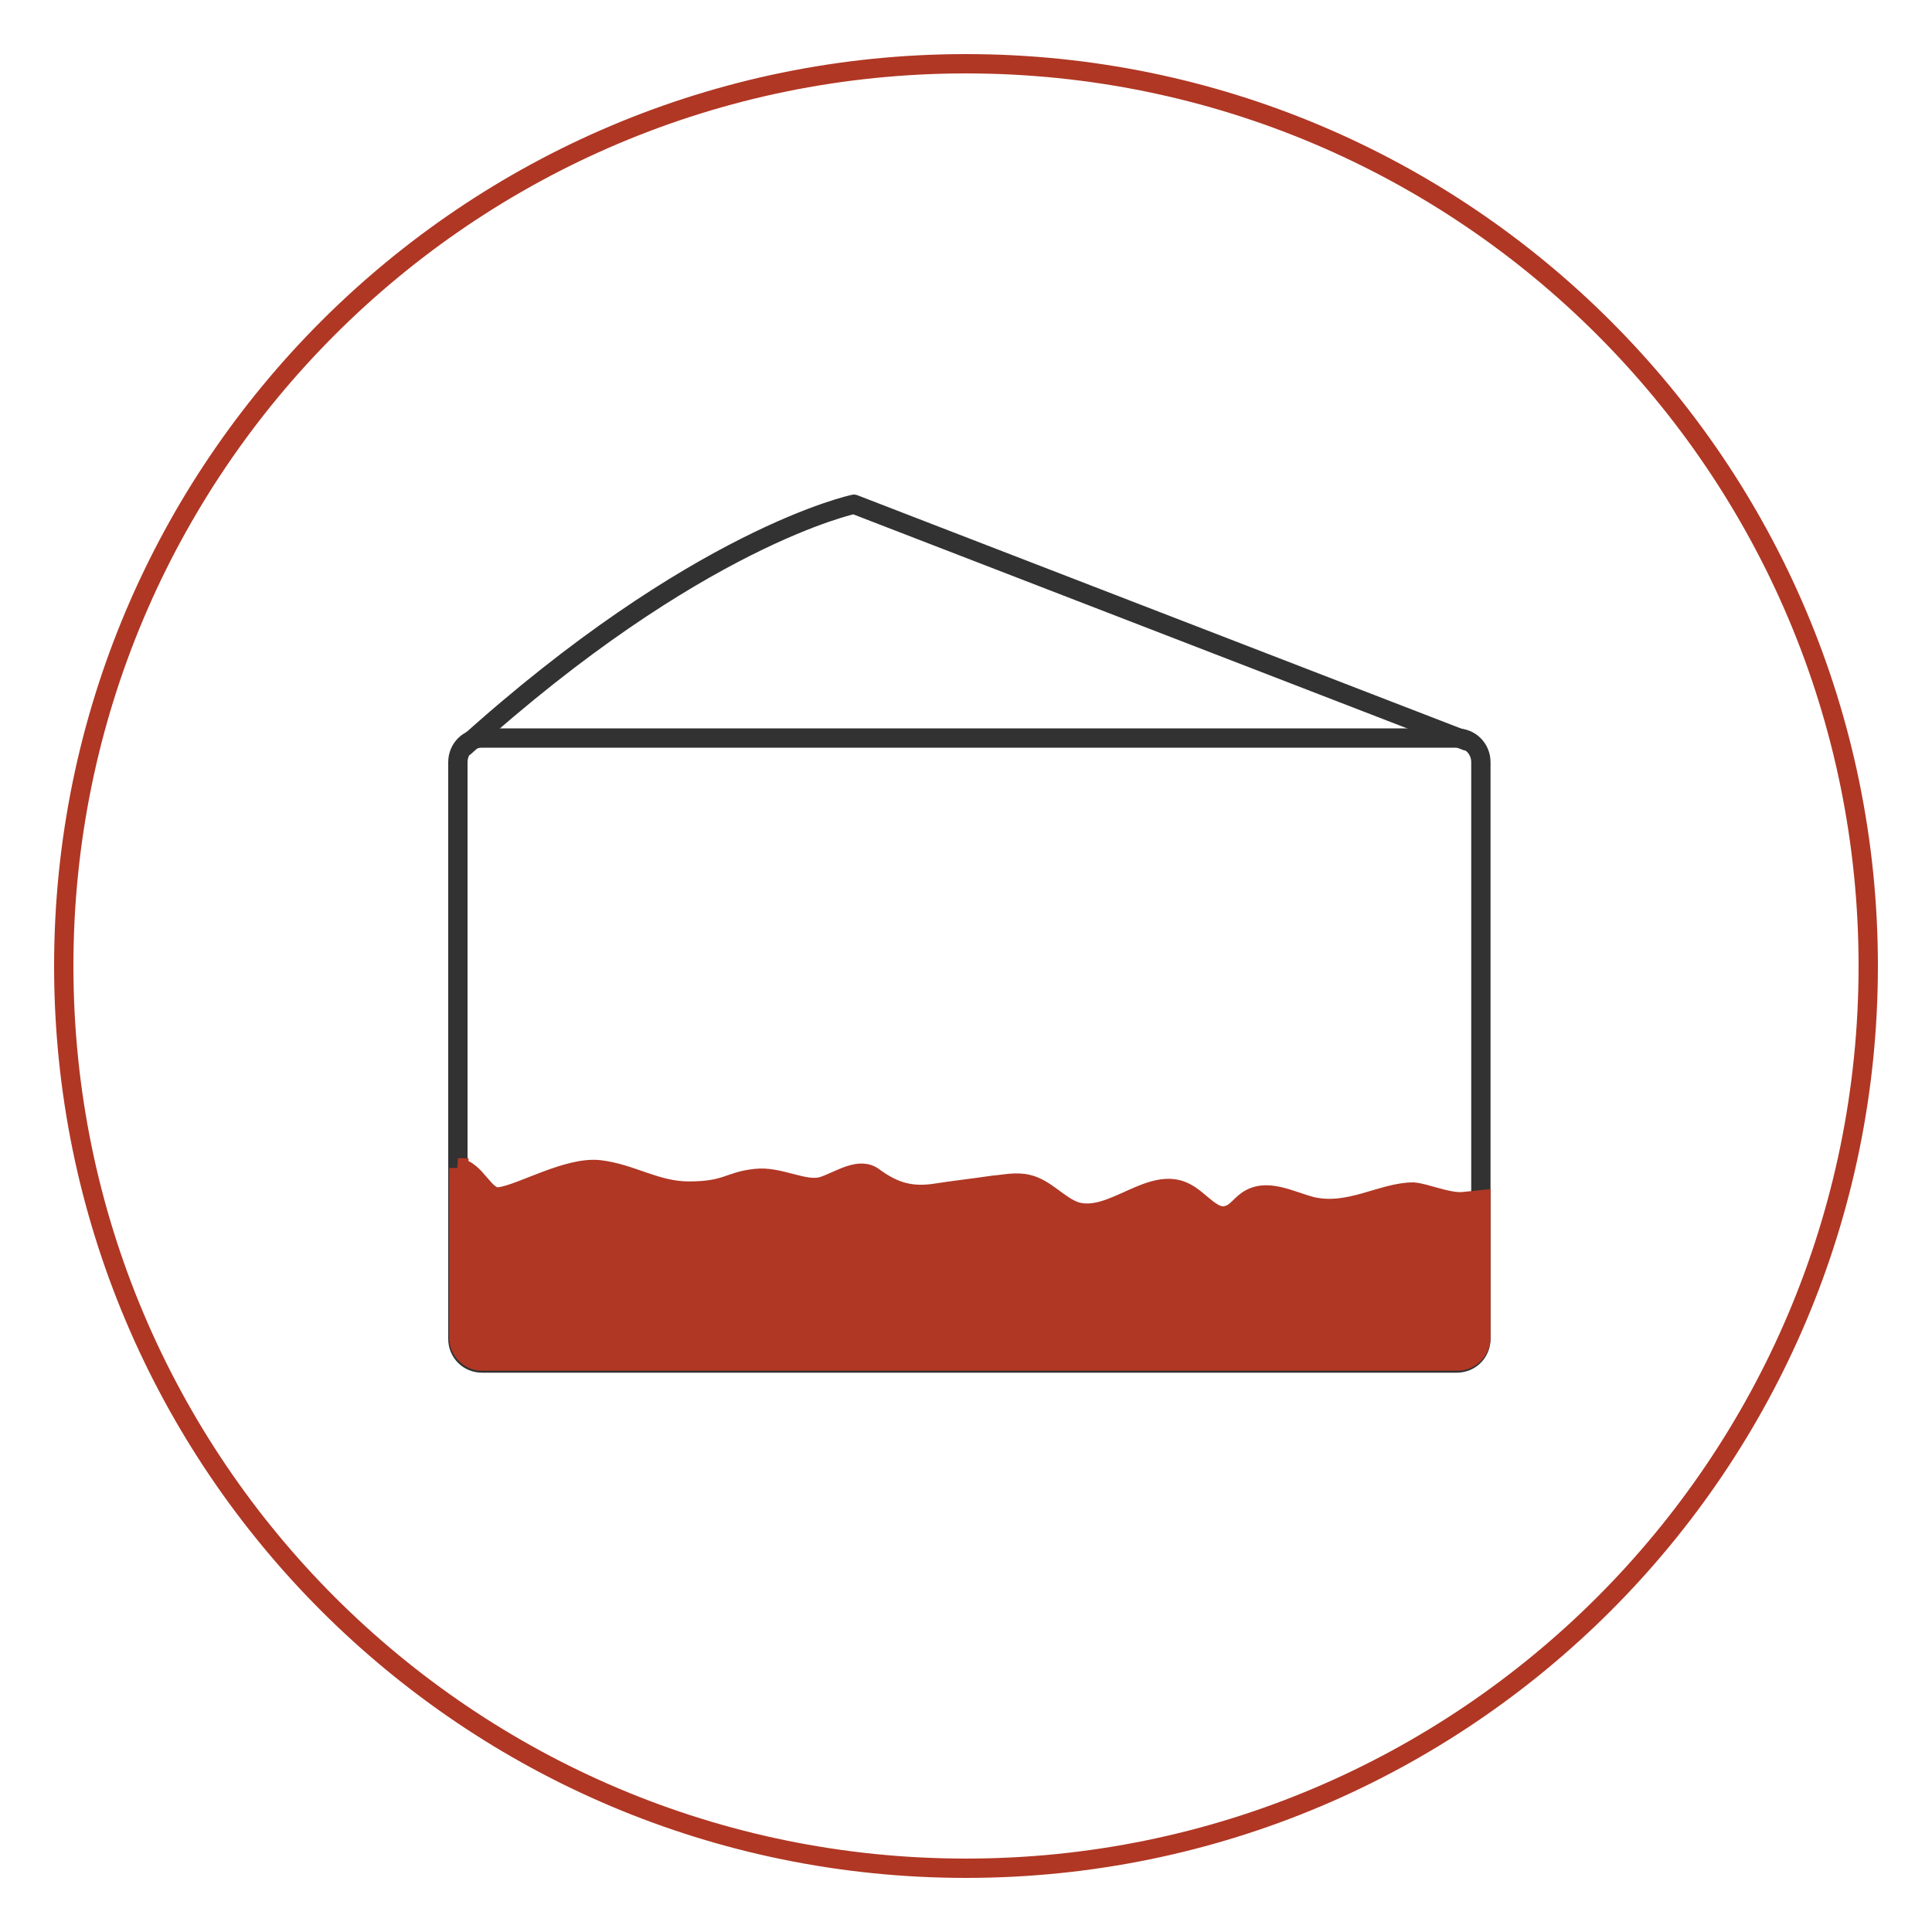
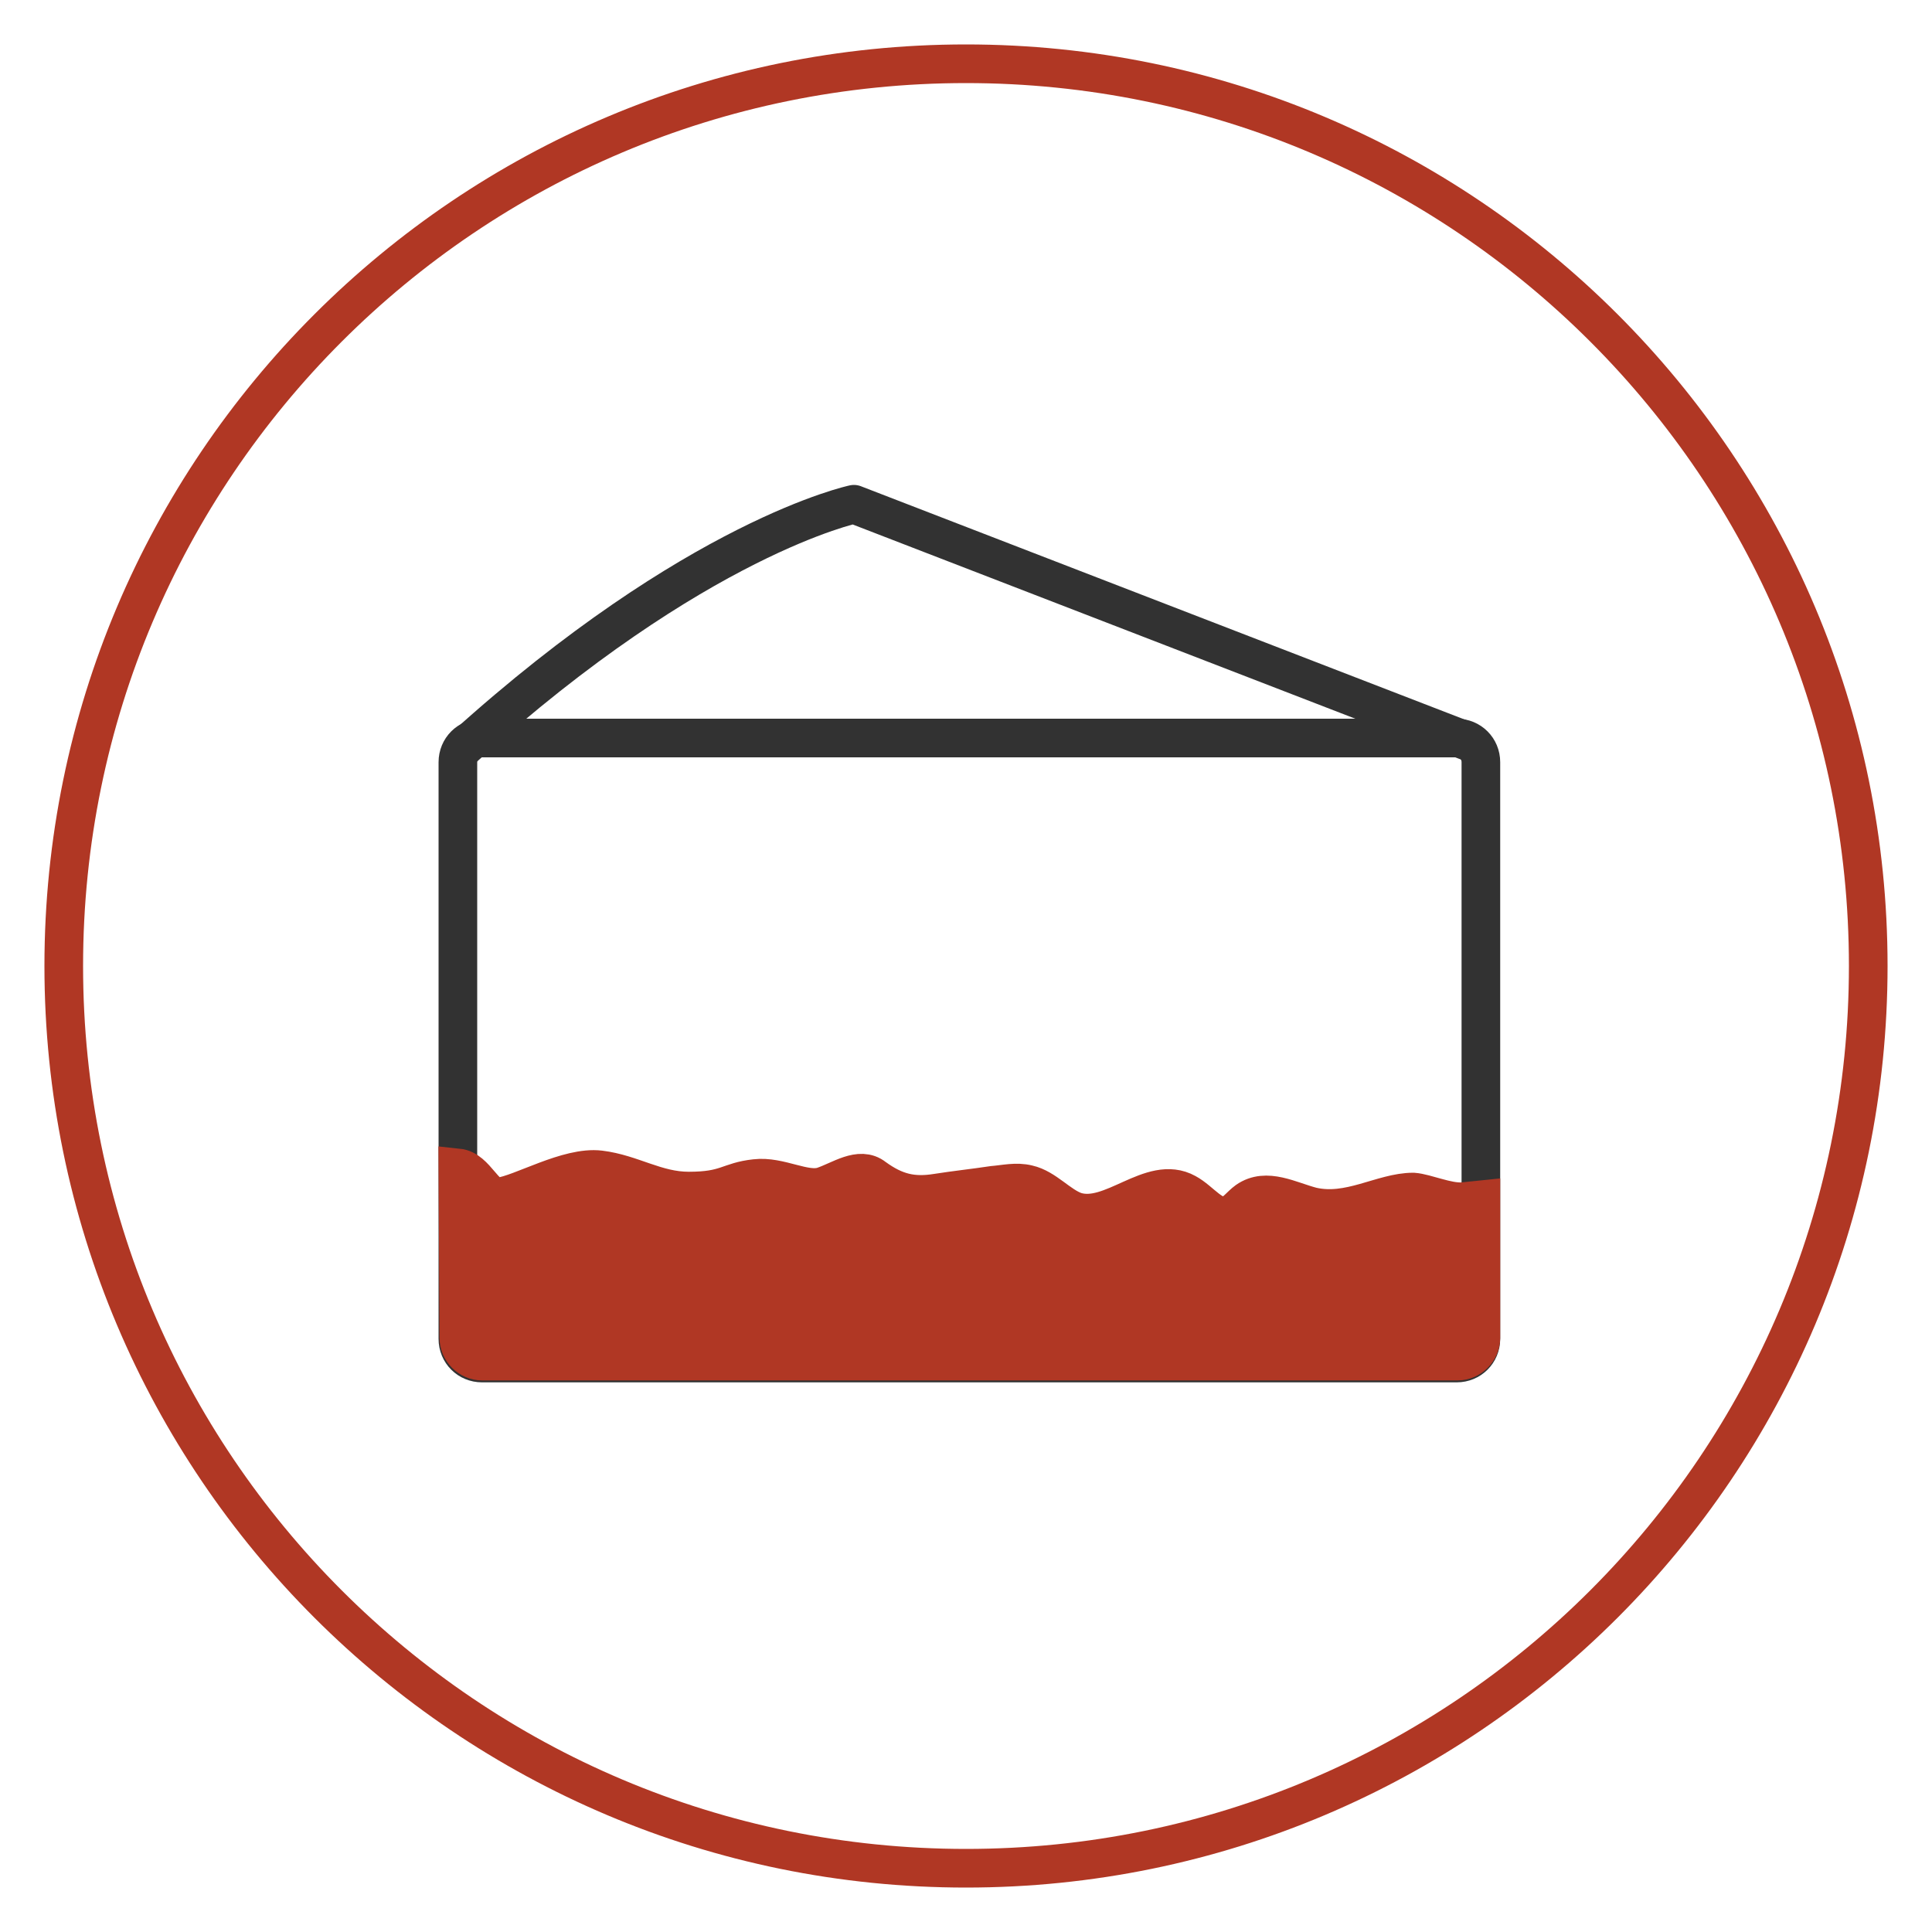
<svg xmlns="http://www.w3.org/2000/svg" version="1.1" id="Capa_1" x="0px" y="0px" viewBox="0 0 200 200" style="enable-background:new 0 0 200 200;" xml:space="preserve">
  <style type="text/css">
- 	.st0{fill:none;stroke:#B03724;stroke-width:2;stroke-miterlimit:10;}
- 	.st1{fill:none;stroke:#323232;stroke-width:2;stroke-linecap:round;stroke-linejoin:round;stroke-miterlimit:10;}
- 	.st2{fill:none;stroke:#323232;stroke-width:2;stroke-miterlimit:10;}
- 	.st3{fill:#B03724;stroke:#B03724;stroke-width:2;stroke-miterlimit:10;}
+ 	.st0{fill:none;stroke:#B03724;stroke-width:4;stroke-miterlimit:10;}
+ 	.st1{fill:none;stroke:#323232;stroke-width:4;stroke-linecap:round;stroke-linejoin:round;stroke-miterlimit:10;}
+ 	.st2{fill:none;stroke:#323232;stroke-width:4;stroke-miterlimit:10;}
+ 	.st3{fill:#B03724;stroke:#B03724;stroke-width:4;stroke-miterlimit:10;}
</style>
  <circle class="st0" cx="100" cy="100" r="93.4" />
  <path class="st1" d="M151.8,76.7L88.4,52.2c0,0-16.3,3.4-40.3,25.1" />
  <path class="st2" d="M150.8,141.1H49.9c-1.4,0-2.5-1.1-2.5-2.5V78.9c0-1.4,1.1-2.5,2.5-2.5h100.9c1.4,0,2.5,1.1,2.5,2.5v59.7  C153.3,140,152.2,141.1,150.8,141.1z" />
-   <path class="st3" d="M47.4,120.9c1.9,0.2,2.7,3.2,4.3,3c2.3-0.3,7.1-3.2,10.4-2.8s5.8,2.2,9.2,2.2c4,0,4.1-1,6.9-1.3  c2.5-0.3,5.1,1.4,7,0.8c1.8-0.6,3.8-2.1,5.3-0.9c2.2,1.6,4,2,6.5,1.6c1.9-0.3,3.8-0.5,5.8-0.8c1.2-0.1,2.4-0.4,3.6-0.1  c1.8,0.4,3.2,2.2,4.9,2.8c3.8,1.2,7.9-3.9,11.5-1.9c1.5,0.8,2.8,2.8,4.3,2.3c0.8-0.2,1.3-1,2-1.5c2-1.4,4.4,0,6.7,0.6  c3.9,0.9,7.3-1.5,10.5-1.5c1.3,0.1,3.5,1.1,5.1,1c0.9-0.1,0.9-0.1,1.9-0.2v14.3c0,1.3-1.1,2.4-2.4,2.4h-101c-1.3,0-2.4-1.1-2.4-2.4  V120.9z" />
+   <path class="st3" d="M47.4,120.9c1.9,0.2,2.7,3.2,4.3,3c2.3-0.3,7.1-3.2,10.4-2.8c3.3,0.4,5.8,2.2,9.2,2.2c4,0,4.1-1,6.9-1.3  c2.5-0.3,5.1,1.4,7,0.8c1.8-0.6,3.8-2.1,5.3-0.9c2.2,1.6,4,2,6.5,1.6c1.9-0.3,3.8-0.5,5.8-0.8c1.2-0.1,2.4-0.4,3.6-0.1  c1.8,0.4,3.2,2.2,4.9,2.8c3.8,1.2,7.9-3.9,11.5-1.9c1.5,0.8,2.8,2.8,4.3,2.3c0.8-0.2,1.3-1,2-1.5c2-1.4,4.4,0,6.7,0.6  c3.9,0.9,7.3-1.5,10.5-1.5c1.3,0.1,3.5,1.1,5.1,1c0.9-0.1,0.9-0.1,1.9-0.2v14.3c0,1.3-1.1,2.4-2.4,2.4h-101c-1.3,0-2.4-1.1-2.4-2.4  L47.4,120.9z" />
</svg>
